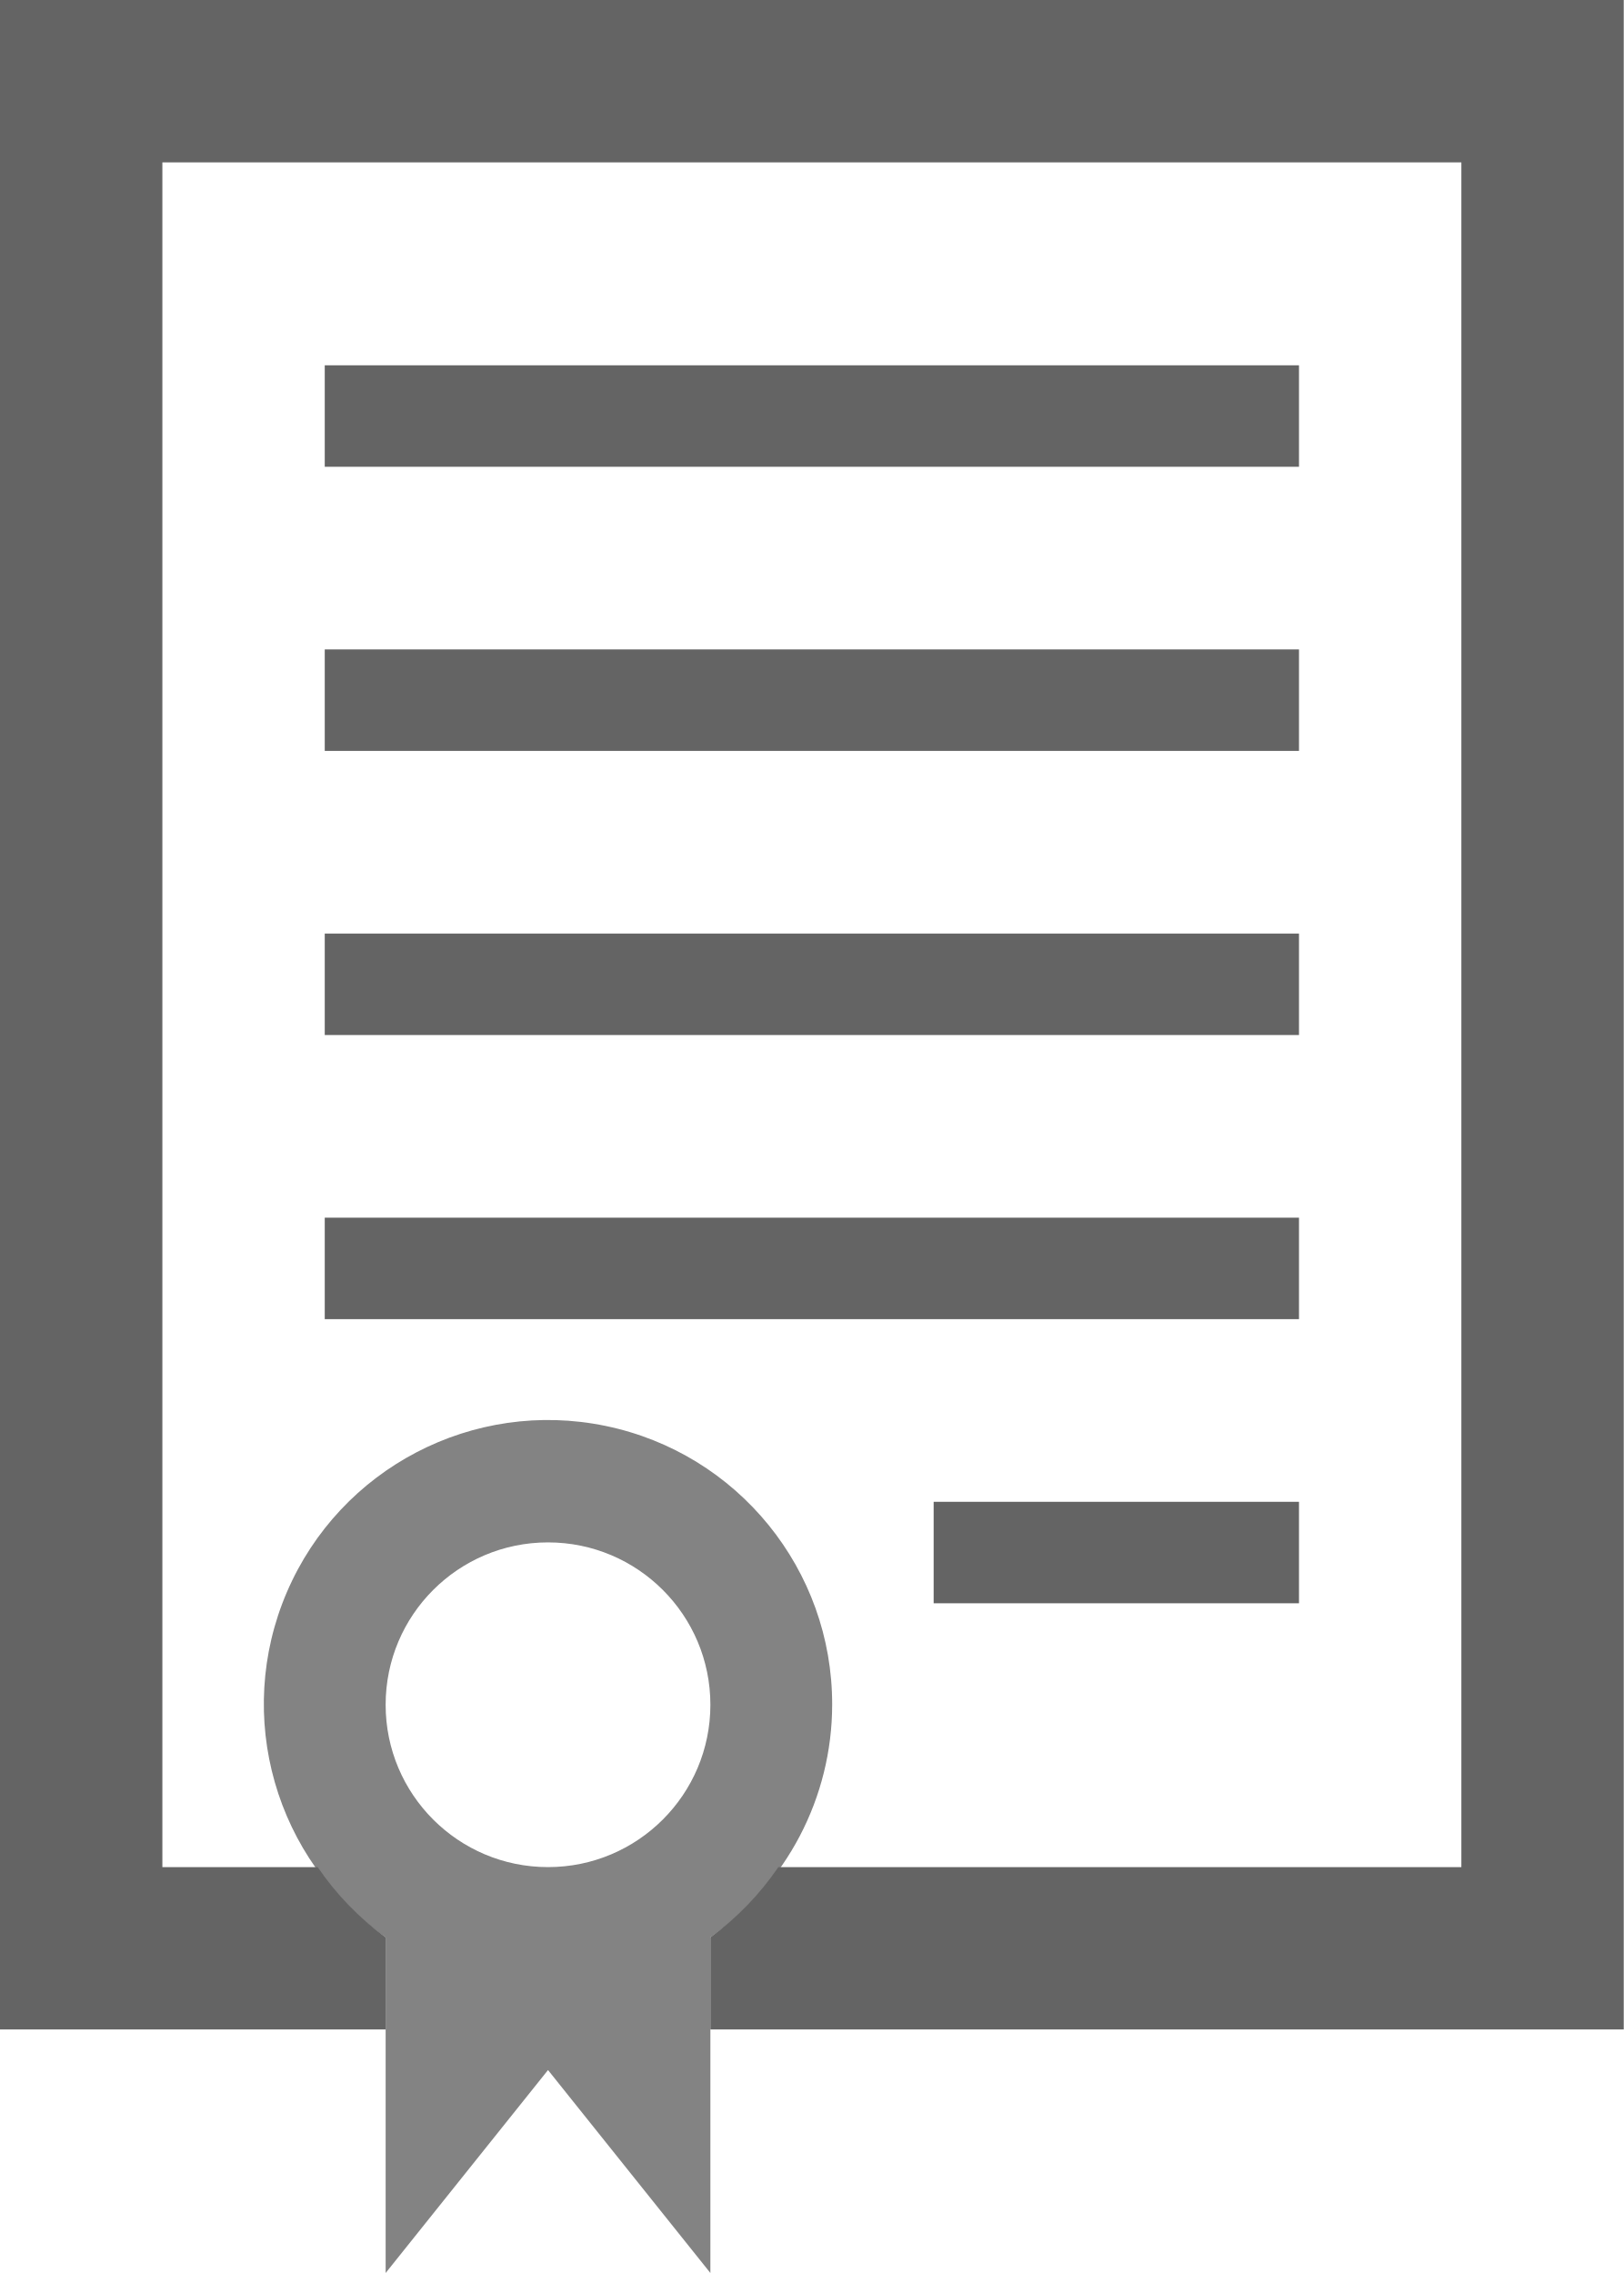
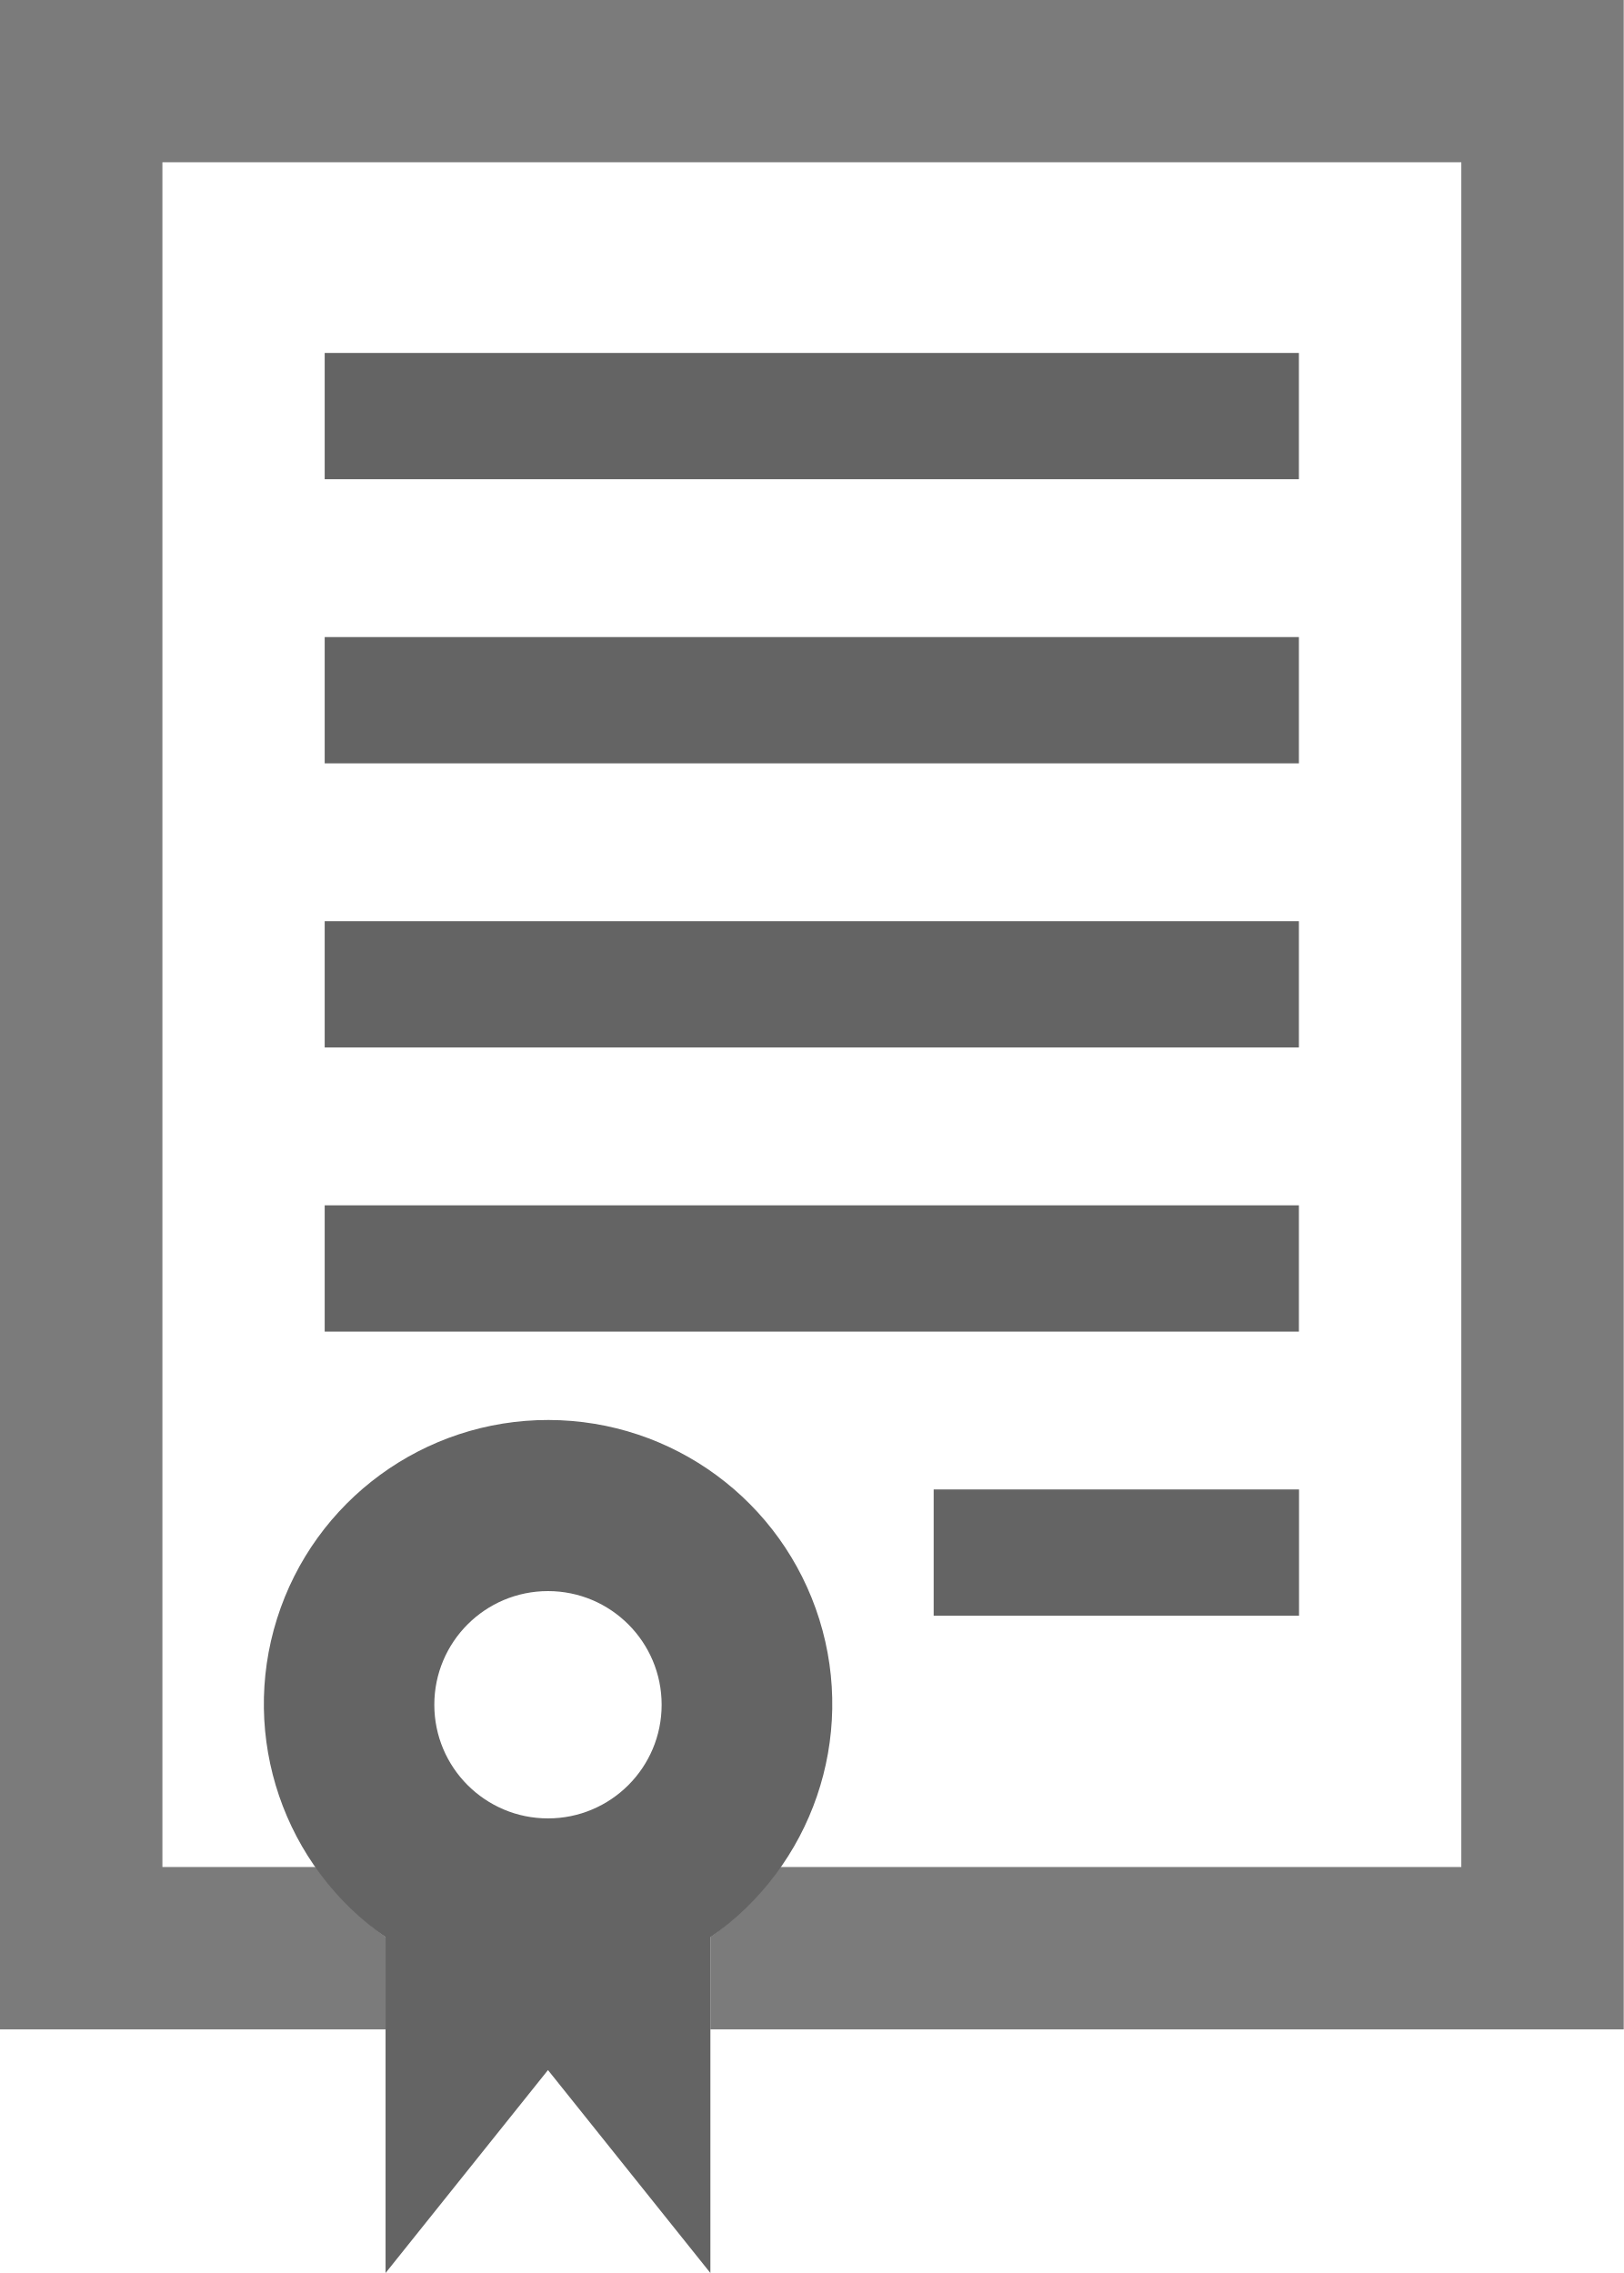
- <svg xmlns="http://www.w3.org/2000/svg" viewBox="0 0 20 28">
-   <rect x="4" y="4.5" width="12" height="1.25" fill="#646464" />
-   <rect x="4" y="8" width="12" height="1.25" fill="#646464" />
-   <rect x="4" y="11.5" width="12" height="1.25" fill="#646464" />
-   <rect x="4" y="15" width="12" height="1.25" fill="#646464" />
-   <rect x="11.5" y="18.5" width="4.5" height="1.25" fill="#646464" />
-   <path d="M0,0V25H4.75V23.865A3.531,3.531,0,0,1,3.913,23H2V2H18V23H9.587a3.532,3.532,0,0,1-.837.865V25H20V0Z" transform="translate(0 -0)" fill="#646464" />
-   <path d="M10.25,21a3.5,3.5,0,1,0-5.5,2.865V28l2-2.5,2,2.5V23.865A3.494,3.494,0,0,0,10.25,21Zm-3.5,2a2,2,0,1,1,2-2A2,2,0,0,1,6.75,23Z" transform="translate(0 -0)" fill="#646464" opacity="0.8" />
+ <svg xmlns="http://www.w3.org/2000/svg" viewBox="0 0 12.857 18">
+   <rect x="2.571" y="2.795" width="7.714" height="1" fill="#646464" />
+   <rect x="2.571" y="5.045" width="7.714" height="1" fill="#646464" />
+   <rect x="2.571" y="7.295" width="7.714" height="1" fill="#646464" />
+   <rect x="2.571" y="9.545" width="7.714" height="1" fill="#646464" />
+   <rect x="7.393" y="11.795" width="2.893" height="1" fill="#646464" />
+   <path d="M0,0V16.071H3.054v-.73a2.27,2.27,0,0,1-.538-.556H1.286v-13.5H11.571v13.5H6.163a2.271,2.271,0,0,1-.538.556v.73h7.232V0Z" fill="#646464" opacity="0.85" />
+   <path d="M4.344,11.245a2.25,2.25,0,0,0-1.291,4.096V18l1.286-1.607L5.625,18V15.342A2.25,2.25,0,0,0,4.344,11.245ZM4.339,14.4a.9.9,0,1,1,.9-.9A.9.9,0,0,1,4.339,14.4Z" fill="#646464" style="isolation:isolate" />
</svg>
